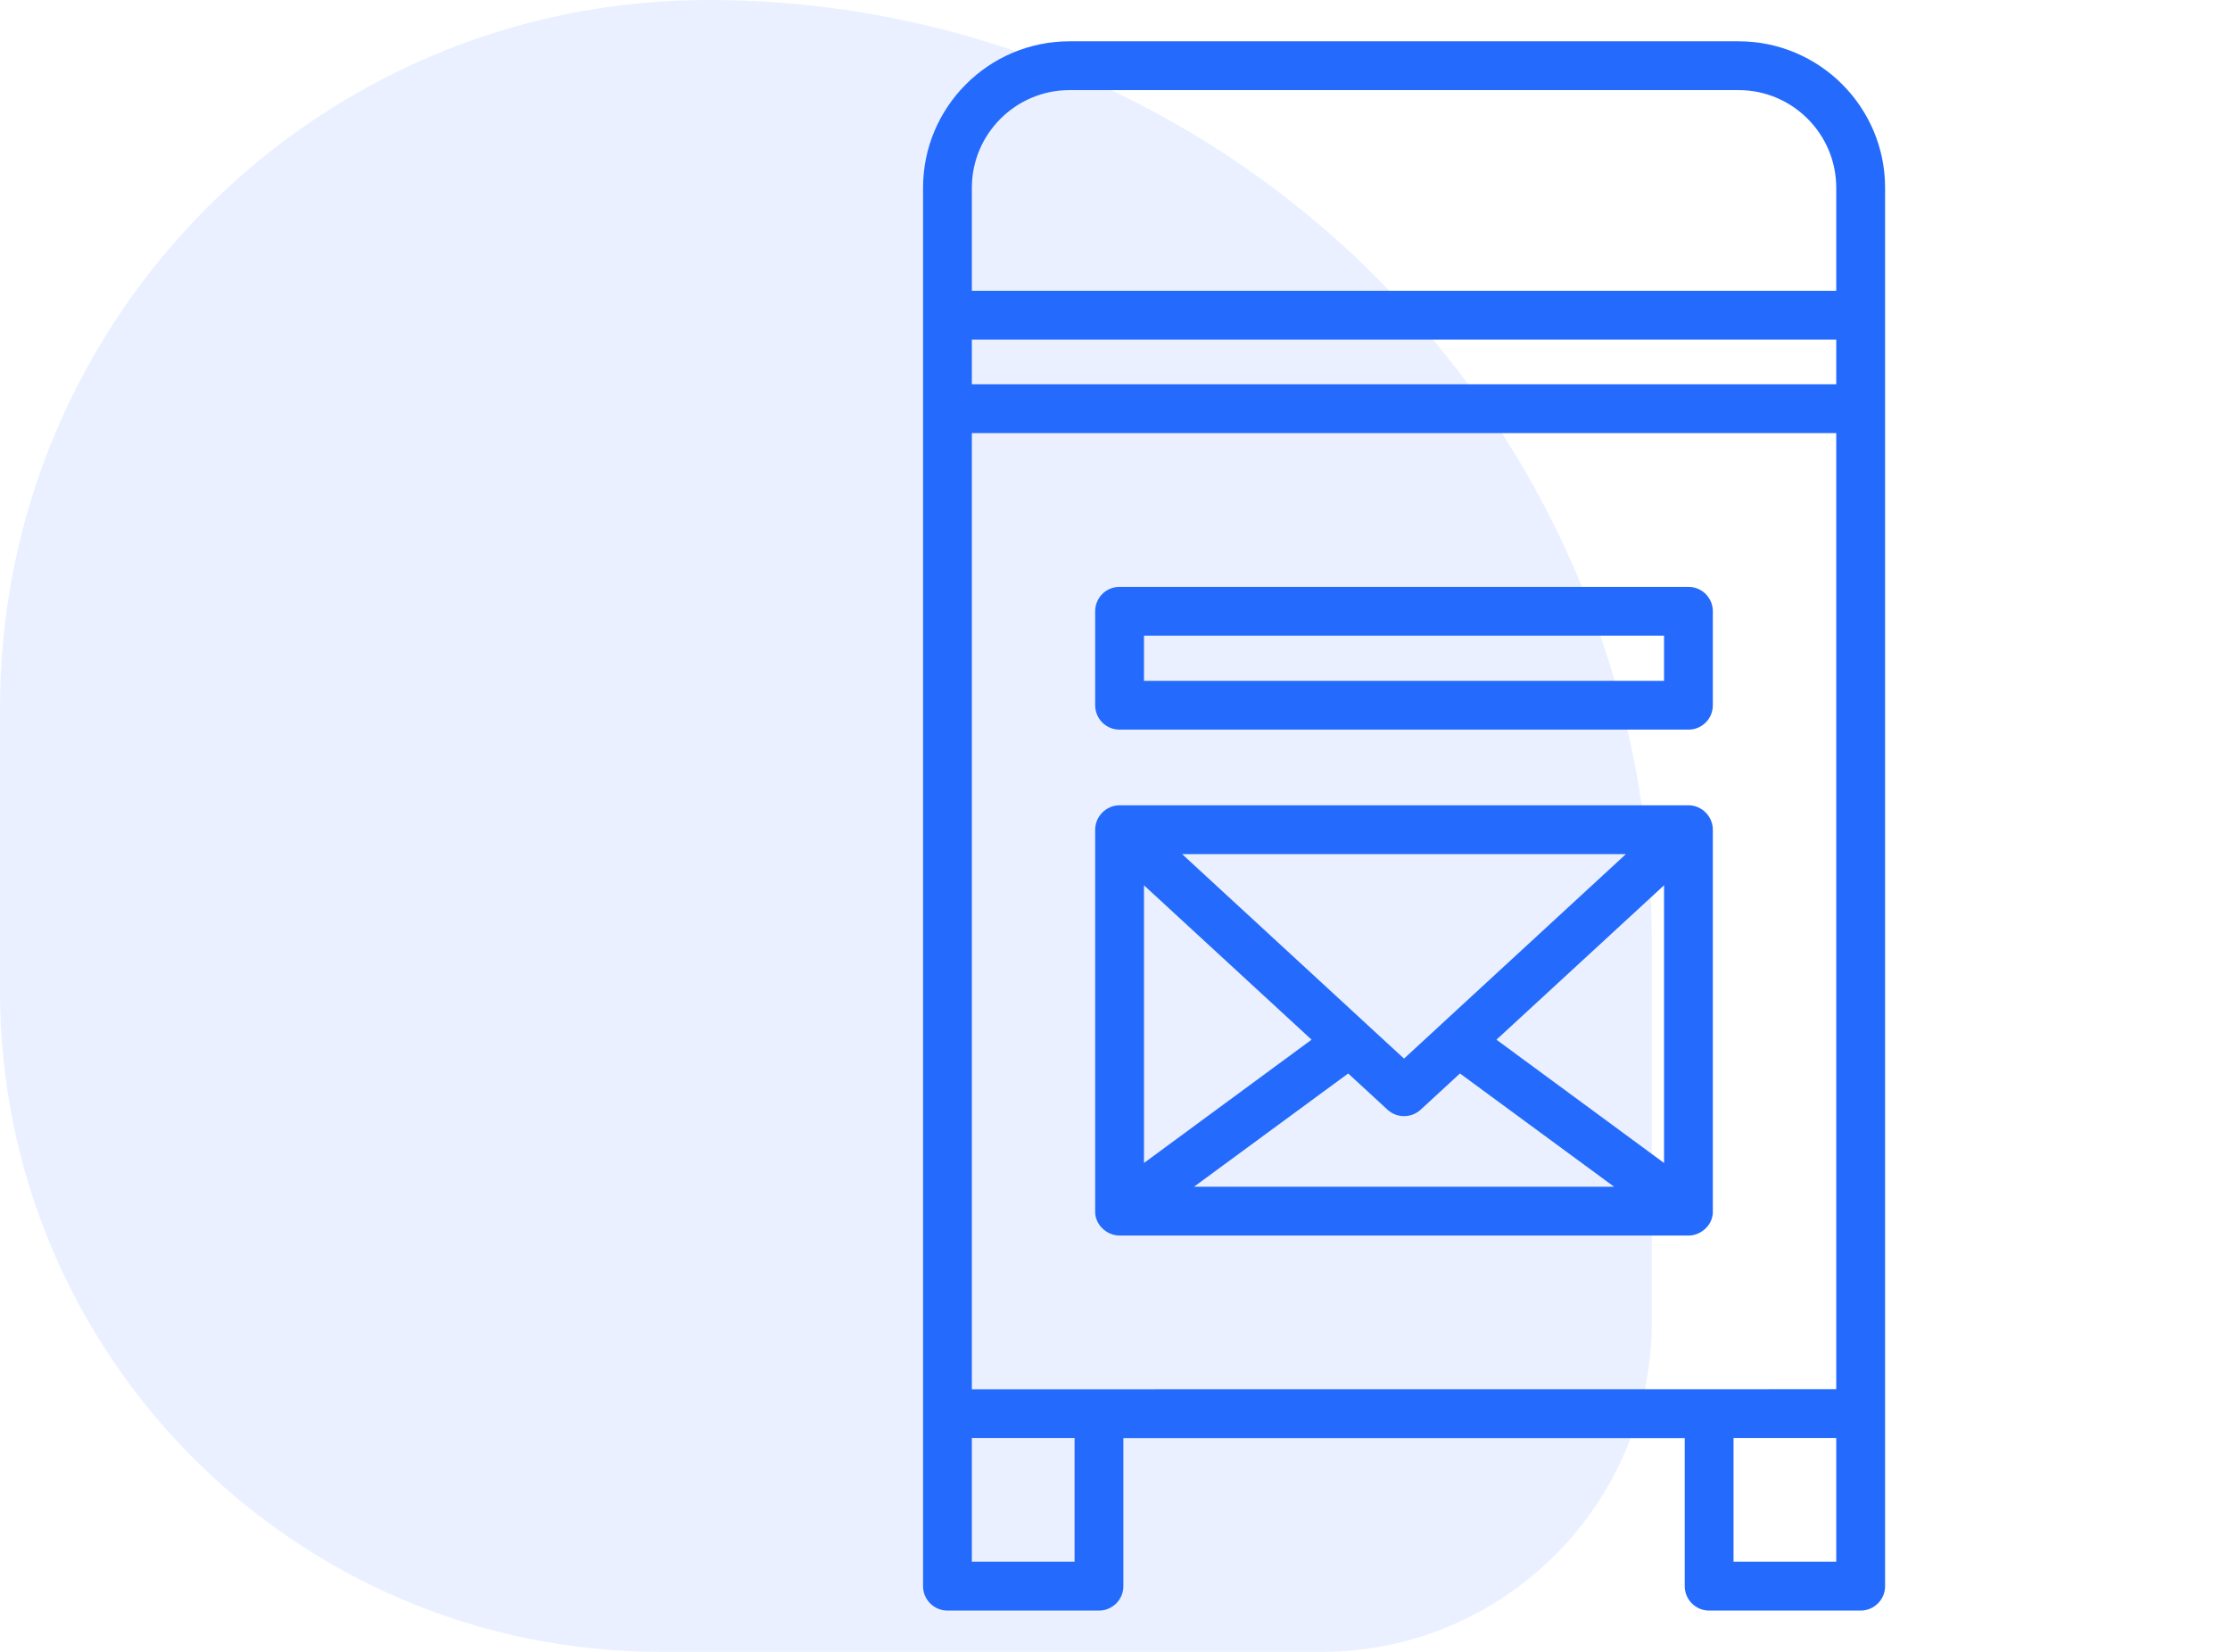
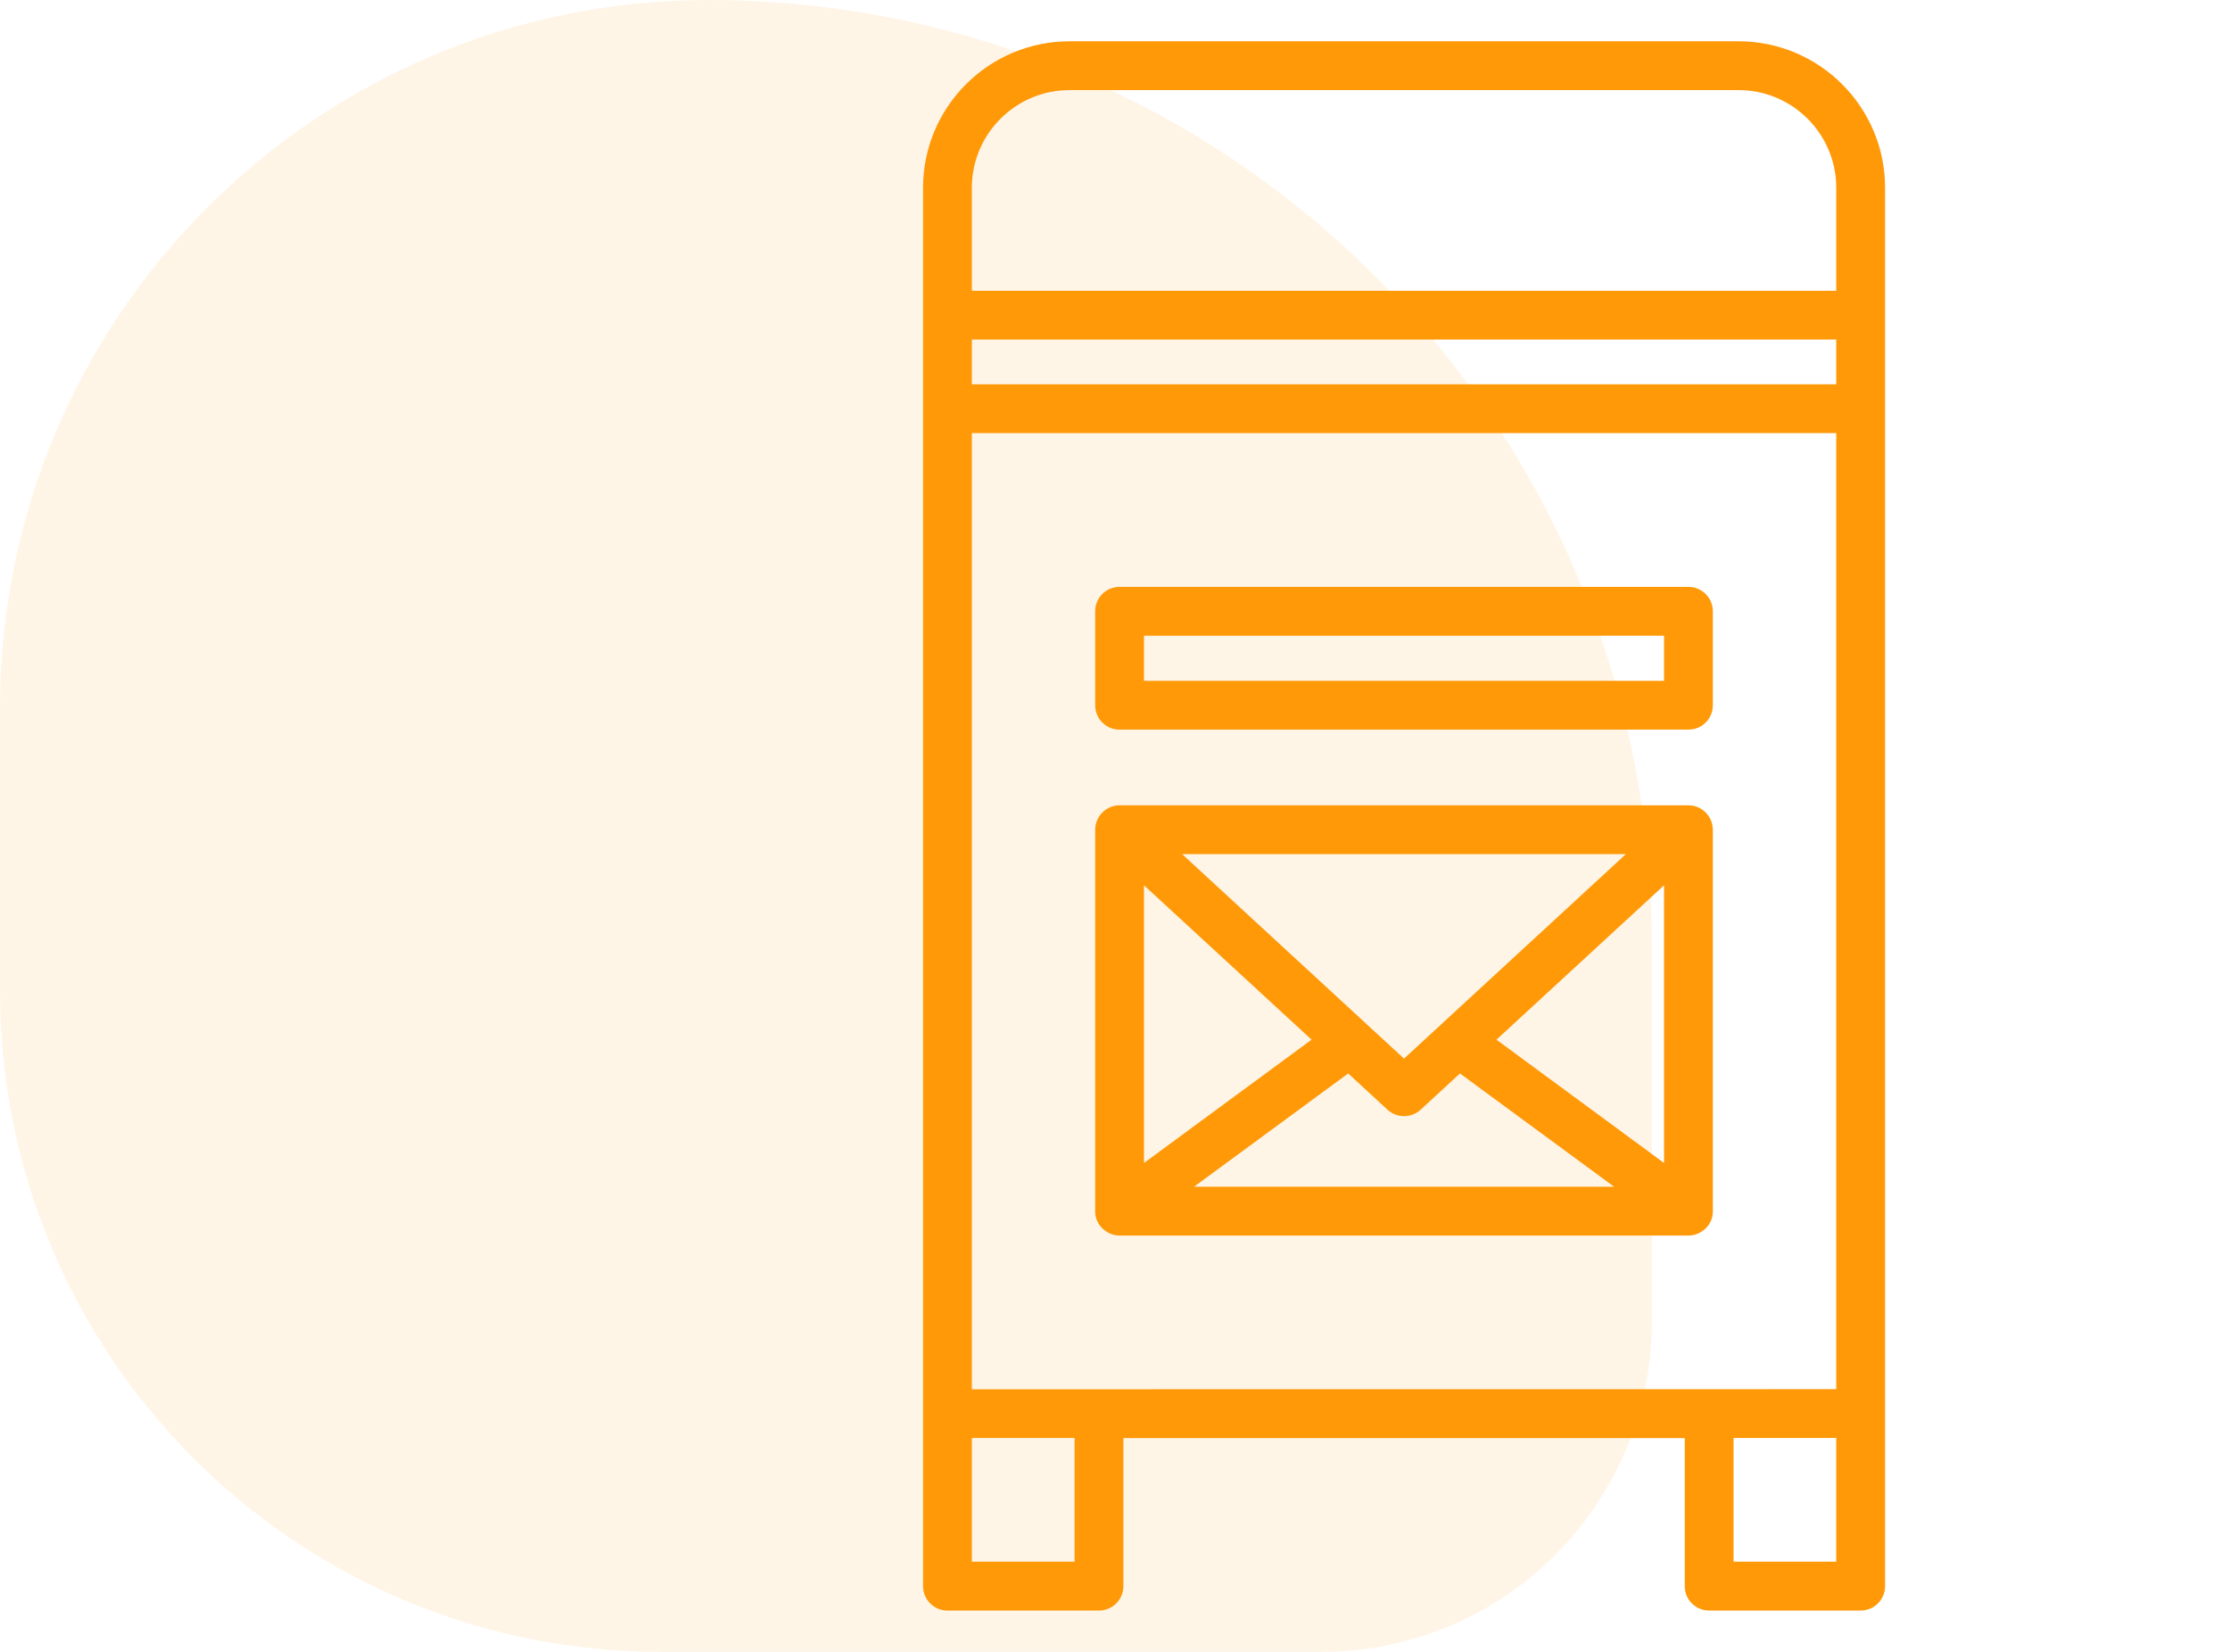
<svg xmlns="http://www.w3.org/2000/svg" width="54" height="40" viewBox="0 0 54 40" fill="none">
-   <path opacity="0.1" d="M40 32C40 36.418 36.418 40 32 40L16 40C7.163 40 6.26248e-07 32.837 1.39876e-06 24L1.99823e-06 17.143C2.82593e-06 7.675 7.675 -2.82593e-06 17.143 -1.99823e-06C29.767 -8.9464e-07 40 10.233 40 22.857L40 32Z" fill="#246BFD" />
-   <path d="M45.648 4.546V38.409C45.648 38.736 45.382 39 45.056 39H41.387C41.06 39 40.796 38.734 40.796 38.409V34.824H27.203V38.409C27.203 38.736 26.937 39 26.612 39H22.943C22.615 39 22.352 38.734 22.352 38.409V4.546C22.352 2.591 23.942 1 25.898 1H42.101C44.057 1 45.648 2.591 45.648 4.546ZM44.465 37.816V34.821H41.978V37.816H44.465ZM44.465 33.639V10.488H23.534V33.641L44.465 33.639ZM44.465 9.306V8.223H23.534V9.306H44.465ZM44.465 7.041V4.546C44.465 3.243 43.404 2.182 42.101 2.182H25.898C24.595 2.182 23.534 3.243 23.534 4.546V7.041H44.465ZM26.021 37.816V34.821H23.534V37.816H26.021Z" fill="#246BFD" />
-   <path d="M41.477 29.328C41.487 29.651 41.202 29.919 40.886 29.919H27.111C26.796 29.919 26.51 29.651 26.52 29.328V20.091C26.52 19.768 26.788 19.5 27.111 19.5H40.886C41.209 19.5 41.477 19.768 41.477 20.091V29.328ZM40.295 28.161V21.438L36.237 25.176L40.295 28.161ZM34.912 24.792L39.372 20.682H28.625L33.085 24.792C33.09 24.794 33.092 24.799 33.095 24.802L33.999 25.634L34.902 24.802C34.905 24.797 34.91 24.794 34.912 24.792ZM28.913 28.737H39.086L35.353 25.994L34.403 26.87C34.176 27.08 33.824 27.08 33.597 26.87L32.647 25.994L28.913 28.737ZM27.702 28.161L31.76 25.176L27.702 21.438V28.161Z" fill="#246BFD" />
-   <path d="M41.477 14.802V17.077C41.477 17.405 41.214 17.668 40.886 17.668H27.11C26.783 17.668 26.52 17.405 26.52 17.077V14.802C26.52 14.474 26.783 14.211 27.11 14.211H40.886C41.211 14.211 41.477 14.474 41.477 14.802ZM40.295 16.486V15.393H27.702V16.486H40.295Z" fill="#246BFD" />
+   <path opacity="0.1" d="M40 32C40 36.418 36.418 40 32 40L16 40C7.163 40 6.26248e-07 32.837 1.39876e-06 24L1.99823e-06 17.143C2.82593e-06 7.675 7.675 -2.82593e-06 17.143 -1.99823e-06C29.767 -8.9464e-07 40 10.233 40 22.857L40 32Z" fill="#ff9908" />
+   <path d="M45.648 4.546V38.409C45.648 38.736 45.382 39 45.056 39H41.387C41.06 39 40.796 38.734 40.796 38.409V34.824H27.203V38.409C27.203 38.736 26.937 39 26.612 39H22.943C22.615 39 22.352 38.734 22.352 38.409V4.546C22.352 2.591 23.942 1 25.898 1H42.101C44.057 1 45.648 2.591 45.648 4.546ZM44.465 37.816V34.821H41.978V37.816H44.465ZM44.465 33.639V10.488H23.534V33.641L44.465 33.639ZM44.465 9.306V8.223H23.534V9.306H44.465ZM44.465 7.041V4.546C44.465 3.243 43.404 2.182 42.101 2.182H25.898C24.595 2.182 23.534 3.243 23.534 4.546V7.041H44.465ZM26.021 37.816V34.821H23.534V37.816H26.021Z" fill="#ff9908" />
+   <path d="M41.477 29.328C41.487 29.651 41.202 29.919 40.886 29.919H27.111C26.796 29.919 26.51 29.651 26.52 29.328V20.091C26.52 19.768 26.788 19.5 27.111 19.5H40.886C41.209 19.5 41.477 19.768 41.477 20.091V29.328ZM40.295 28.161V21.438L36.237 25.176L40.295 28.161ZM34.912 24.792L39.372 20.682H28.625L33.085 24.792C33.09 24.794 33.092 24.799 33.095 24.802L33.999 25.634L34.902 24.802C34.905 24.797 34.91 24.794 34.912 24.792ZM28.913 28.737H39.086L35.353 25.994L34.403 26.87C34.176 27.08 33.824 27.08 33.597 26.87L32.647 25.994L28.913 28.737ZM27.702 28.161L31.76 25.176L27.702 21.438V28.161Z" fill="#ff9908" />
+   <path d="M41.477 14.802V17.077C41.477 17.405 41.214 17.668 40.886 17.668H27.11C26.783 17.668 26.52 17.405 26.52 17.077V14.802C26.52 14.474 26.783 14.211 27.11 14.211H40.886C41.211 14.211 41.477 14.474 41.477 14.802ZM40.295 16.486V15.393H27.702V16.486H40.295Z" fill="#ff9908" />
</svg>
